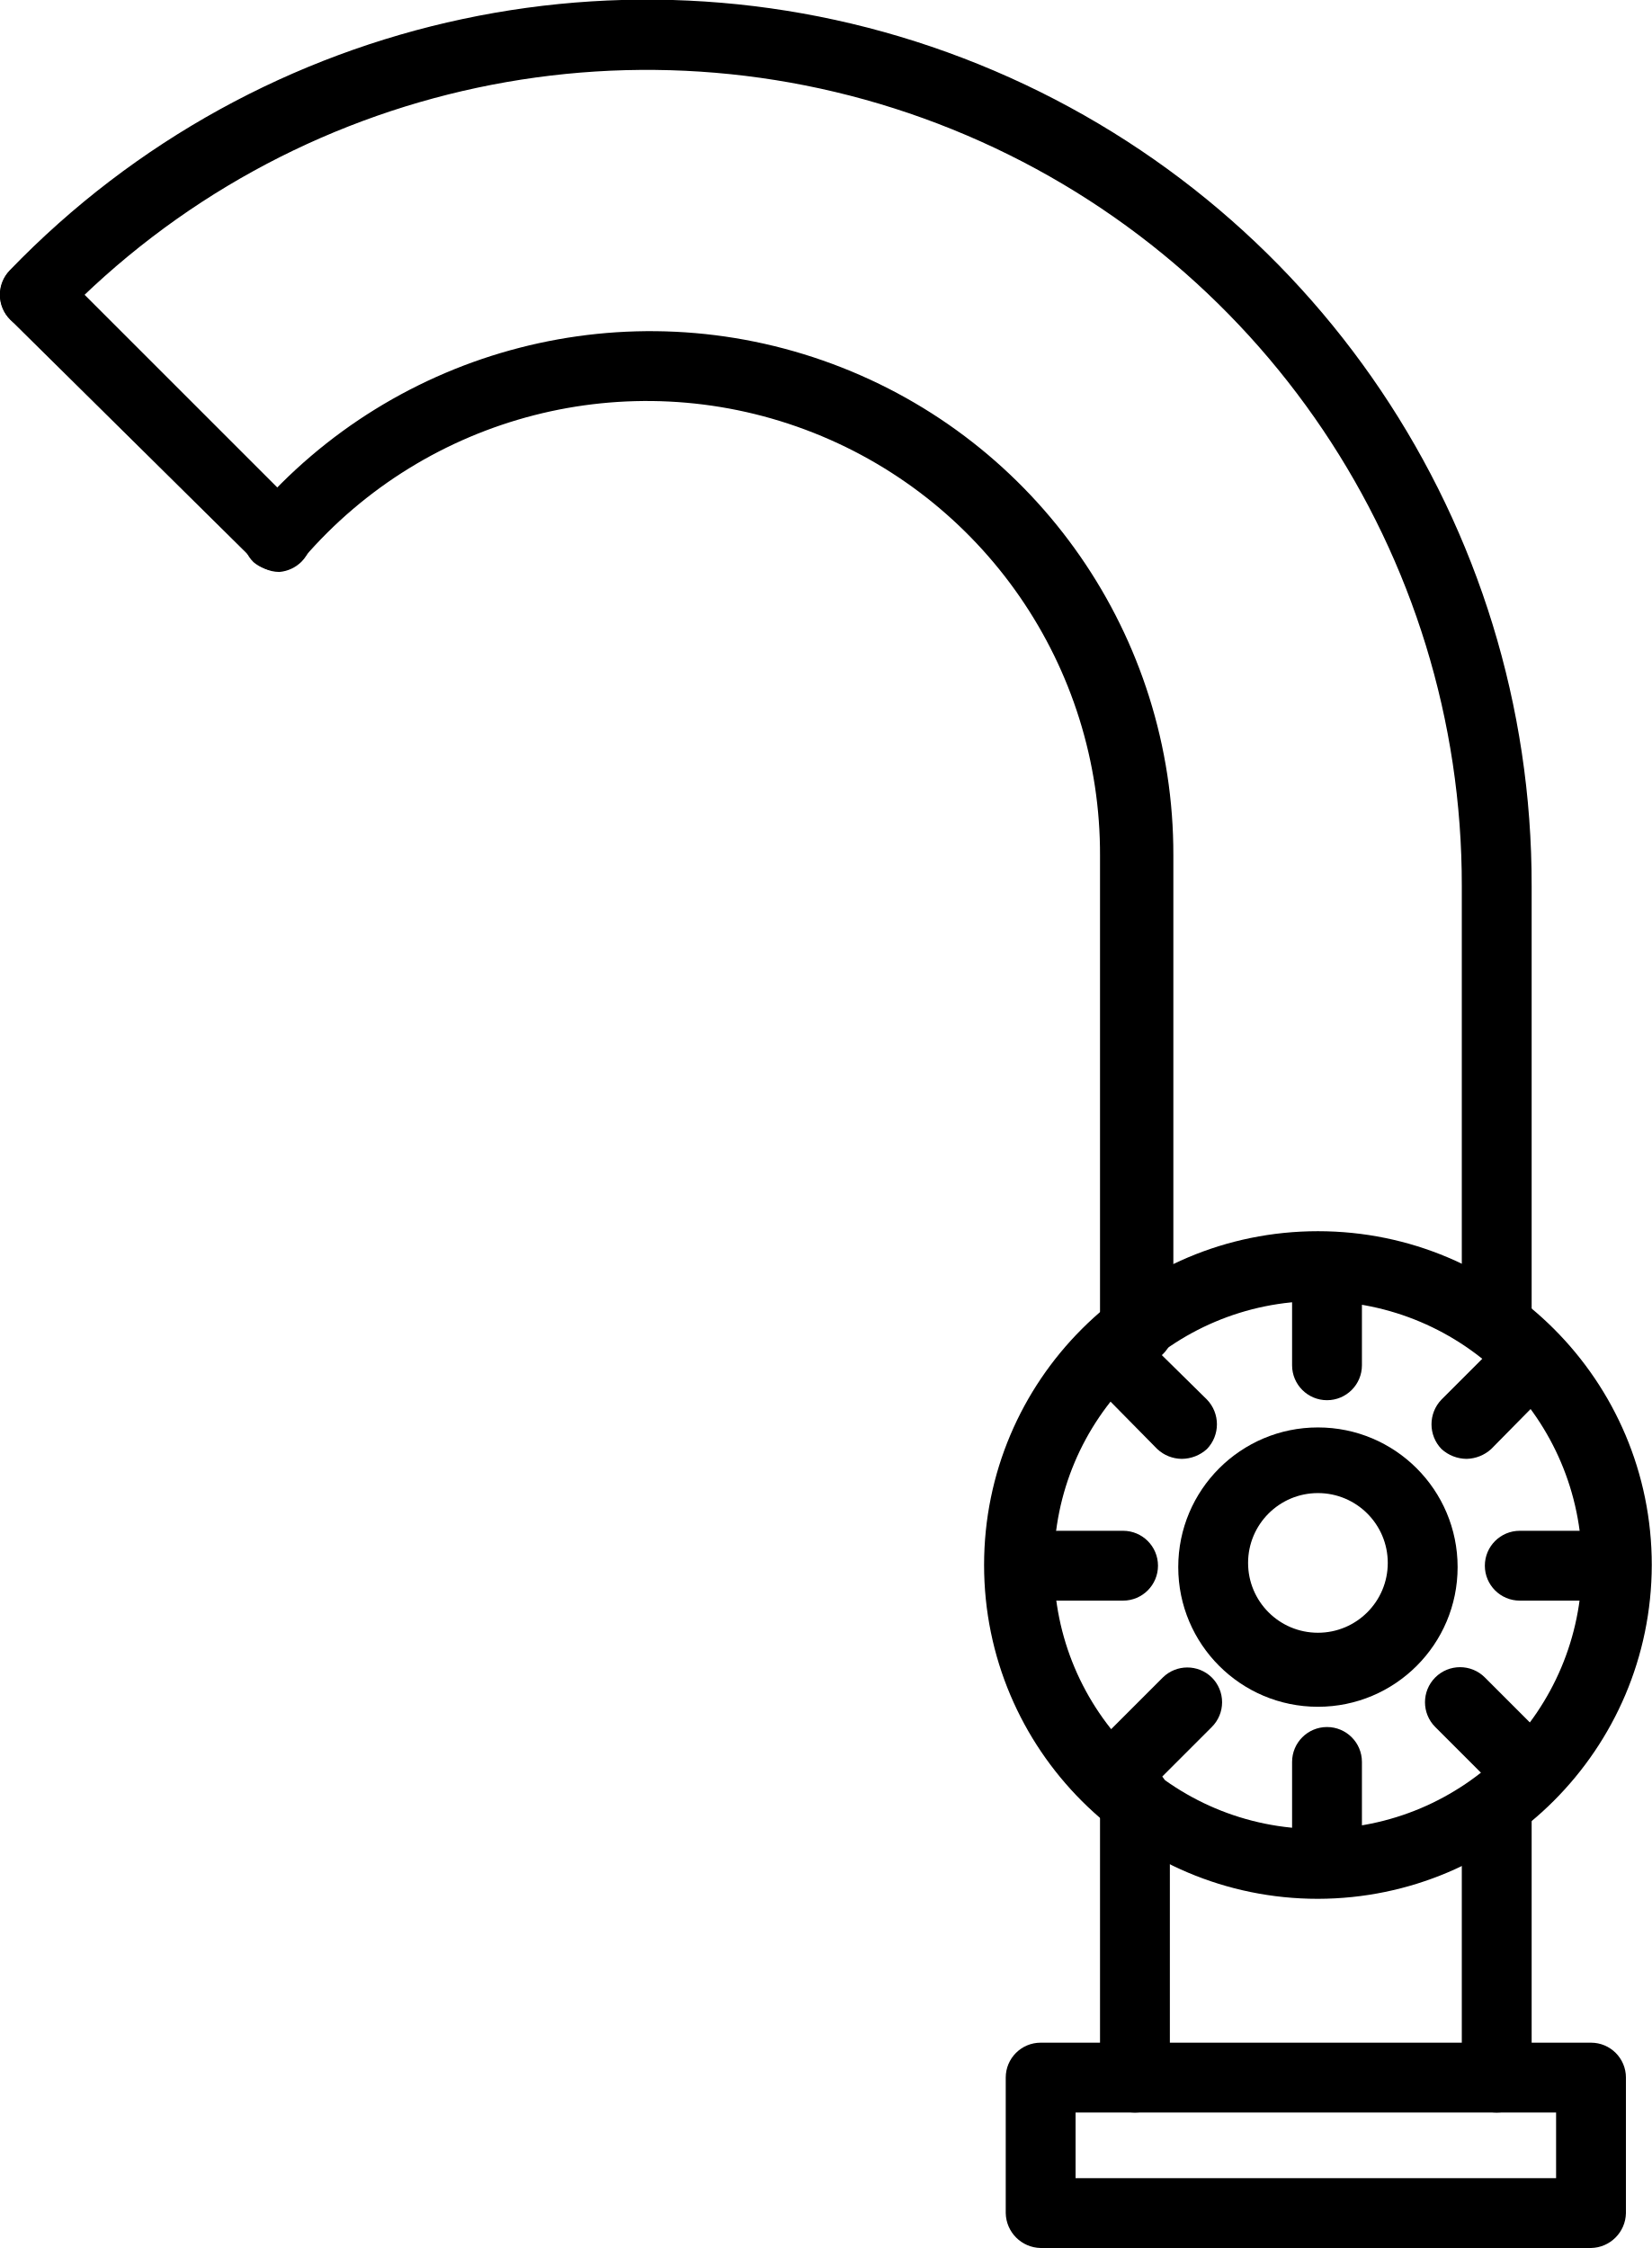
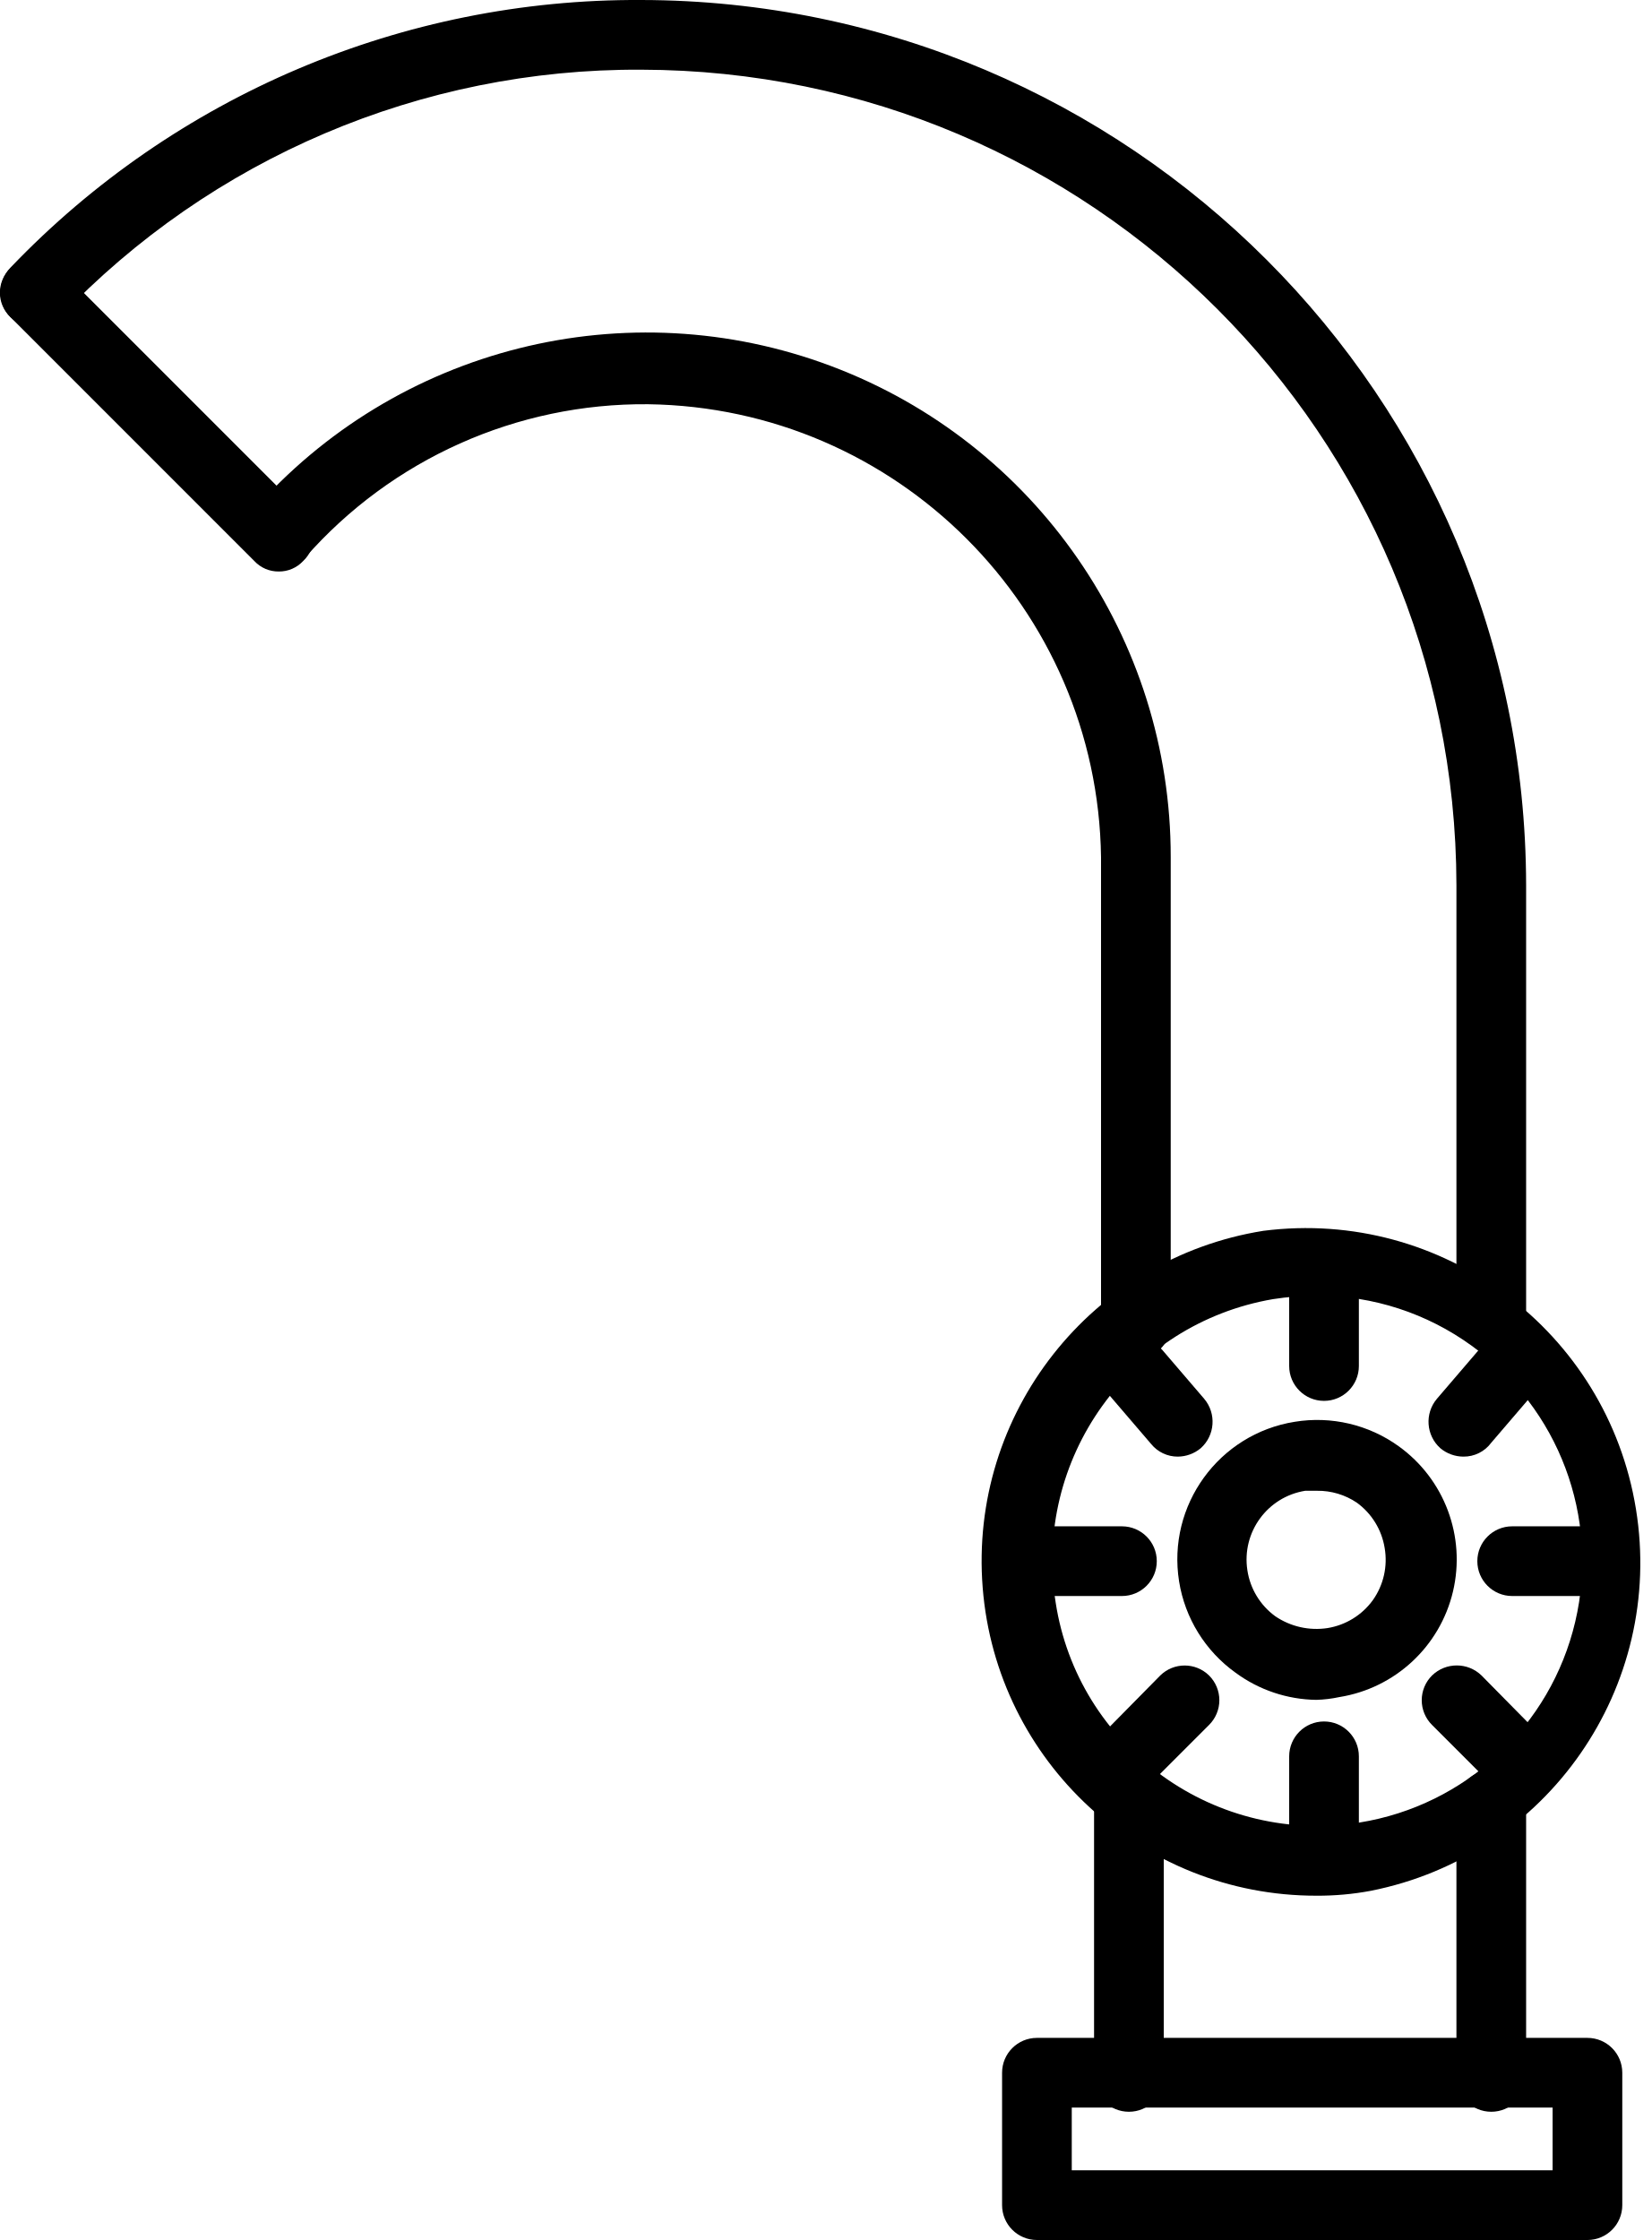
- <svg xmlns="http://www.w3.org/2000/svg" viewBox="0 0 23.65 32.19">
-   <path d="M16.25,30.25a.5.5,0,0,1-.5-.5v-4a.5.5,0,0,1,.5-.5.5.5,0,0,1,.5.5v4A.5.5,0,0,1,16.25,30.25Z" />
-   <path d="M16.25,19.53a.5.5,0,0,1-.5-.5V12.26A6.49,6.49,0,0,0,4.34,8a.51.51,0,0,1-.71.05.49.49,0,0,1,0-.7,7.49,7.49,0,0,1,13.17,4.9V19A.5.5,0,0,1,16.25,19.53Z" />
-   <path d="M21.43,30.25a.5.5,0,0,1-.5-.5V25.92a.5.5,0,0,1,.5-.5.5.5,0,0,1,.5.5v3.83A.5.5,0,0,1,21.43,30.25Z" />
-   <path d="M21.43,19.33a.5.5,0,0,1-.5-.5V12.69A11.67,11.67,0,0,0,.86,4.57a.5.5,0,1,1-.72-.7,12.67,12.67,0,0,1,21.79,8.82v6.14A.5.5,0,0,1,21.43,19.33Z" />
-   <path d="M4,8.19A.5.5,0,0,1,3.61,8L.15,4.58a.5.5,0,0,1,0-.71.5.5,0,0,1,.71,0L4.32,7.33a.51.51,0,0,1,0,.71A.51.51,0,0,1,4,8.19Z" />
-   <path d="M22.78,32.19H14.9a.51.51,0,0,1-.5-.5V29.75a.5.5,0,0,1,.5-.5h7.88a.5.5,0,0,1,.5.5v1.94A.51.51,0,0,1,22.78,32.19Zm-7.38-1h6.88v-.94H15.4Z" />
-   <path d="M18.87,27.19a4.78,4.78,0,1,1,4.78-4.78A4.79,4.79,0,0,1,18.87,27.19Zm0-8.56a3.78,3.78,0,1,0,3.78,3.78A3.79,3.79,0,0,0,18.87,18.63Z" />
-   <path d="M18.87,24.44a2,2,0,1,1,2-2A2,2,0,0,1,18.87,24.44Zm0-3.06a1,1,0,1,0,1,1A1,1,0,0,0,18.87,21.38Z" />
-   <path d="M22.76,22.92h-1a.5.5,0,0,1-.5-.5.5.5,0,0,1,.5-.5h1a.5.5,0,0,1,.5.5A.5.5,0,0,1,22.76,22.92Z" />
-   <path d="M16.08,22.92h-.94a.5.5,0,0,1-.5-.5.51.51,0,0,1,.5-.5h.94a.5.5,0,0,1,.5.5A.5.5,0,0,1,16.08,22.92Z" />
-   <path d="M19,26.73a.5.5,0,0,1-.5-.5v-1a.5.5,0,0,1,.5-.5.5.5,0,0,1,.5.5v1A.5.5,0,0,1,19,26.73Z" />
-   <path d="M19,20.05a.5.5,0,0,1-.5-.5v-.94a.51.51,0,0,1,.5-.5.5.5,0,0,1,.5.5v.94A.5.5,0,0,1,19,20.05Z" />
-   <path d="M21.65,25.62a.51.51,0,0,1-.36-.15l-.74-.74a.5.5,0,0,1,.71-.71l.74.74a.5.5,0,0,1,0,.71A.49.49,0,0,1,21.65,25.62Z" />
-   <path d="M16.92,20.89a.52.52,0,0,1-.35-.14l-.66-.67a.49.49,0,1,1,.7-.7l.67.66a.51.51,0,0,1,0,.71A.54.54,0,0,1,16.92,20.89Z" />
-   <path d="M16.26,25.62a.47.47,0,0,1-.35-.15.5.5,0,0,1,0-.71l.74-.74a.5.5,0,0,1,.7,0,.5.5,0,0,1,0,.71l-.74.74A.47.47,0,0,1,16.26,25.62Z" />
-   <path d="M21,20.89a.54.54,0,0,1-.36-.14.51.51,0,0,1,0-.71l.66-.66a.5.5,0,0,1,.71,0,.48.48,0,0,1,0,.7l-.66.67A.54.54,0,0,1,21,20.89Z" />
+ <svg xmlns="http://www.w3.org/2000/svg" viewBox="0 0 23.7 32.14">
+   <path d="M16.2,30.3a.5.5,0,0,1-.5-.5v-4a.5.5,0,0,1,1,0v4A.5.5,0,0,1,16.2,30.3Z" />
+   <path d="M16.3,19.5a.5.5,0,0,1-.5-.5V12.3A6.59,6.59,0,0,0,9.3,5.8,6.47,6.47,0,0,0,4.38,8a.5.5,0,1,1-.76-.66A7.52,7.52,0,0,1,16.8,12.3V19A.5.5,0,0,1,16.3,19.5Z" />
+   <path d="M21.4,30.3a.5.5,0,0,1-.5-.5V25.9a.5.5,0,0,1,.5-.5.5.5,0,0,1,.5.5v3.9A.5.5,0,0,1,21.4,30.3Z" />
+   <path d="M21.4,19.3a.5.5,0,0,1-.5-.5V12.7A11.72,11.72,0,0,0,9.2,1,11.43,11.43,0,0,0,.86,4.55a.51.51,0,0,1-.71,0,.51.51,0,0,1,0-.71A12.43,12.43,0,0,1,9.2,0,12.72,12.72,0,0,1,21.9,12.7v6.1A.5.5,0,0,1,21.4,19.3Z" />
+   <path d="M4,8.2a.47.47,0,0,1-.35-.15L.15,4.55a.48.48,0,0,1,0-.7.48.48,0,0,1,.7,0l3.5,3.5a.48.48,0,0,1,0,.7A.47.47,0,0,1,4,8.2Z" />
+   <path d="M22.78,32.14h-7.9a.5.5,0,0,1-.5-.5v-1.9a.5.5,0,0,1,.5-.5h7.9a.5.5,0,0,1,.5.5v1.9A.5.5,0,0,1,22.78,32.14Zm-7.4-1h6.9v-.9h-6.9Z" />
+   <path d="M18.89,27.2a4.8,4.8,0,0,1-.76-9.54,4.8,4.8,0,0,1,1.54,9.47h0A4.11,4.11,0,0,1,18.89,27.2Zm0-8.61a4.32,4.32,0,0,0-.62.05A3.81,3.81,0,0,0,15.15,23a3.75,3.75,0,0,0,1.53,2.48,3.8,3.8,0,0,0,2.83.67h0a3.8,3.8,0,0,0,1.61-6.84A3.77,3.77,0,0,0,18.91,18.59Z" />
+   <path d="M18.89,24.39A2,2,0,0,1,17.73,24a2,2,0,0,1-.81-1.31,2,2,0,0,1,1.66-2.29,2,2,0,0,1,1.49.35,2,2,0,0,1-.85,3.6h0A1.83,1.83,0,0,1,18.89,24.39Zm0-3-.16,0a1,1,0,0,0-.83,1.14,1,1,0,0,0,.4.66,1.05,1.05,0,0,0,.75.17h0a1,1,0,0,0,.65-.4,1,1,0,0,0,.17-.75,1,1,0,0,0-.4-.65A1,1,0,0,0,18.9,21.39Z" />
+   <path d="M22.8,22.9H21.7a.5.5,0,1,1,0-1h1.1a.5.5,0,1,1,0,1Z" />
+   <path d="M16.1,22.9h-1a.5.5,0,0,1,0-1h1a.5.5,0,0,1,0,1Z" />
+   <path d="M19,26.7a.5.5,0,0,1-.5-.5v-1a.5.5,0,0,1,1,0v1A.5.5,0,0,1,19,26.7Z" />
+   <path d="M19,20.1a.5.5,0,0,1-.5-.5v-1a.5.5,0,0,1,1,0v1A.5.5,0,0,1,19,20.1Z" />
+   <path d="M21.6,25.6a.49.49,0,0,1-.35-.15l-.7-.7a.5.5,0,0,1,0-.71.51.51,0,0,1,.71,0l.7.71a.5.5,0,0,1,0,.7A.51.51,0,0,1,21.6,25.6Z" />
+   <path d="M16.9,20.9a.49.49,0,0,1-.38-.18l-.6-.7a.49.49,0,0,1,.06-.7.5.5,0,0,1,.7.05l.6.7a.51.51,0,0,1-.05.71A.52.52,0,0,1,16.9,20.9Z" />
+   <path d="M16.3,25.6a.47.47,0,0,1-.35-.15.48.48,0,0,1,0-.7l.7-.71a.5.5,0,0,1,.7,0,.5.5,0,0,1,0,.71l-.7.7A.47.47,0,0,1,16.3,25.6Z" />
+   <path d="M21,20.9a.52.52,0,0,1-.33-.12.51.51,0,0,1-.05-.71l.6-.7a.5.5,0,0,1,.7-.05A.49.49,0,0,1,22,20l-.6.7A.49.49,0,0,1,21,20.9Z" />
</svg>
